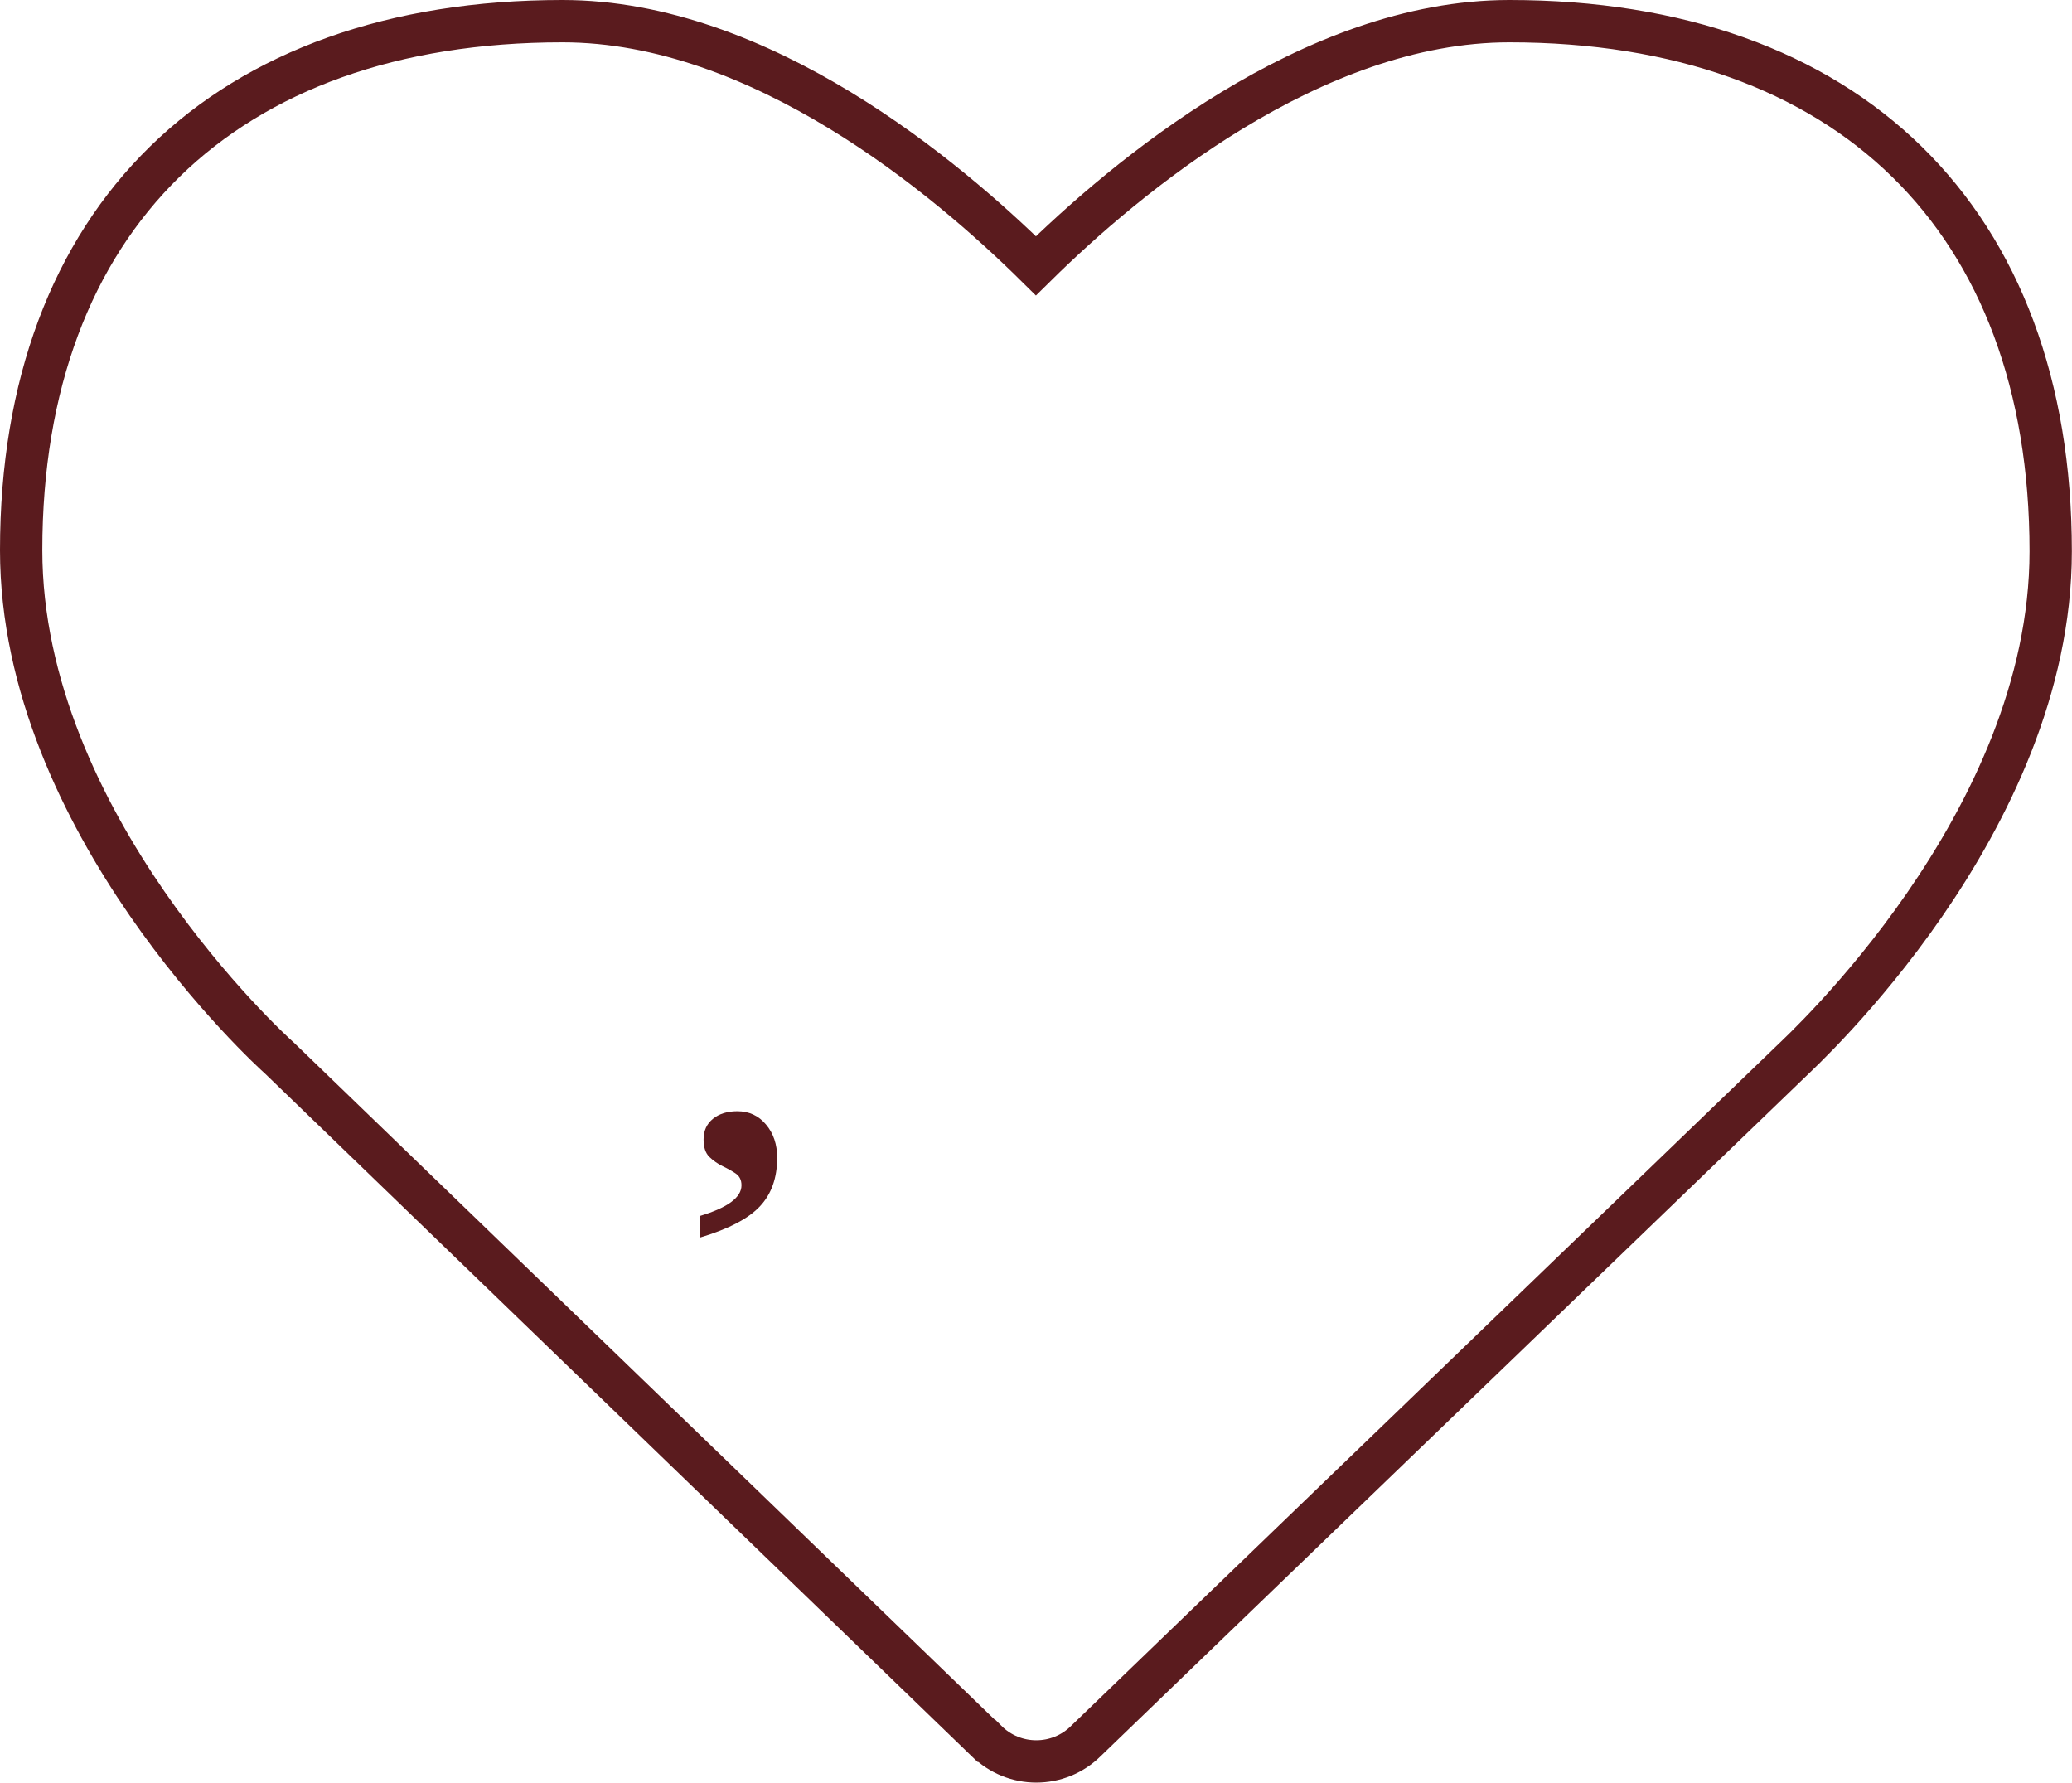
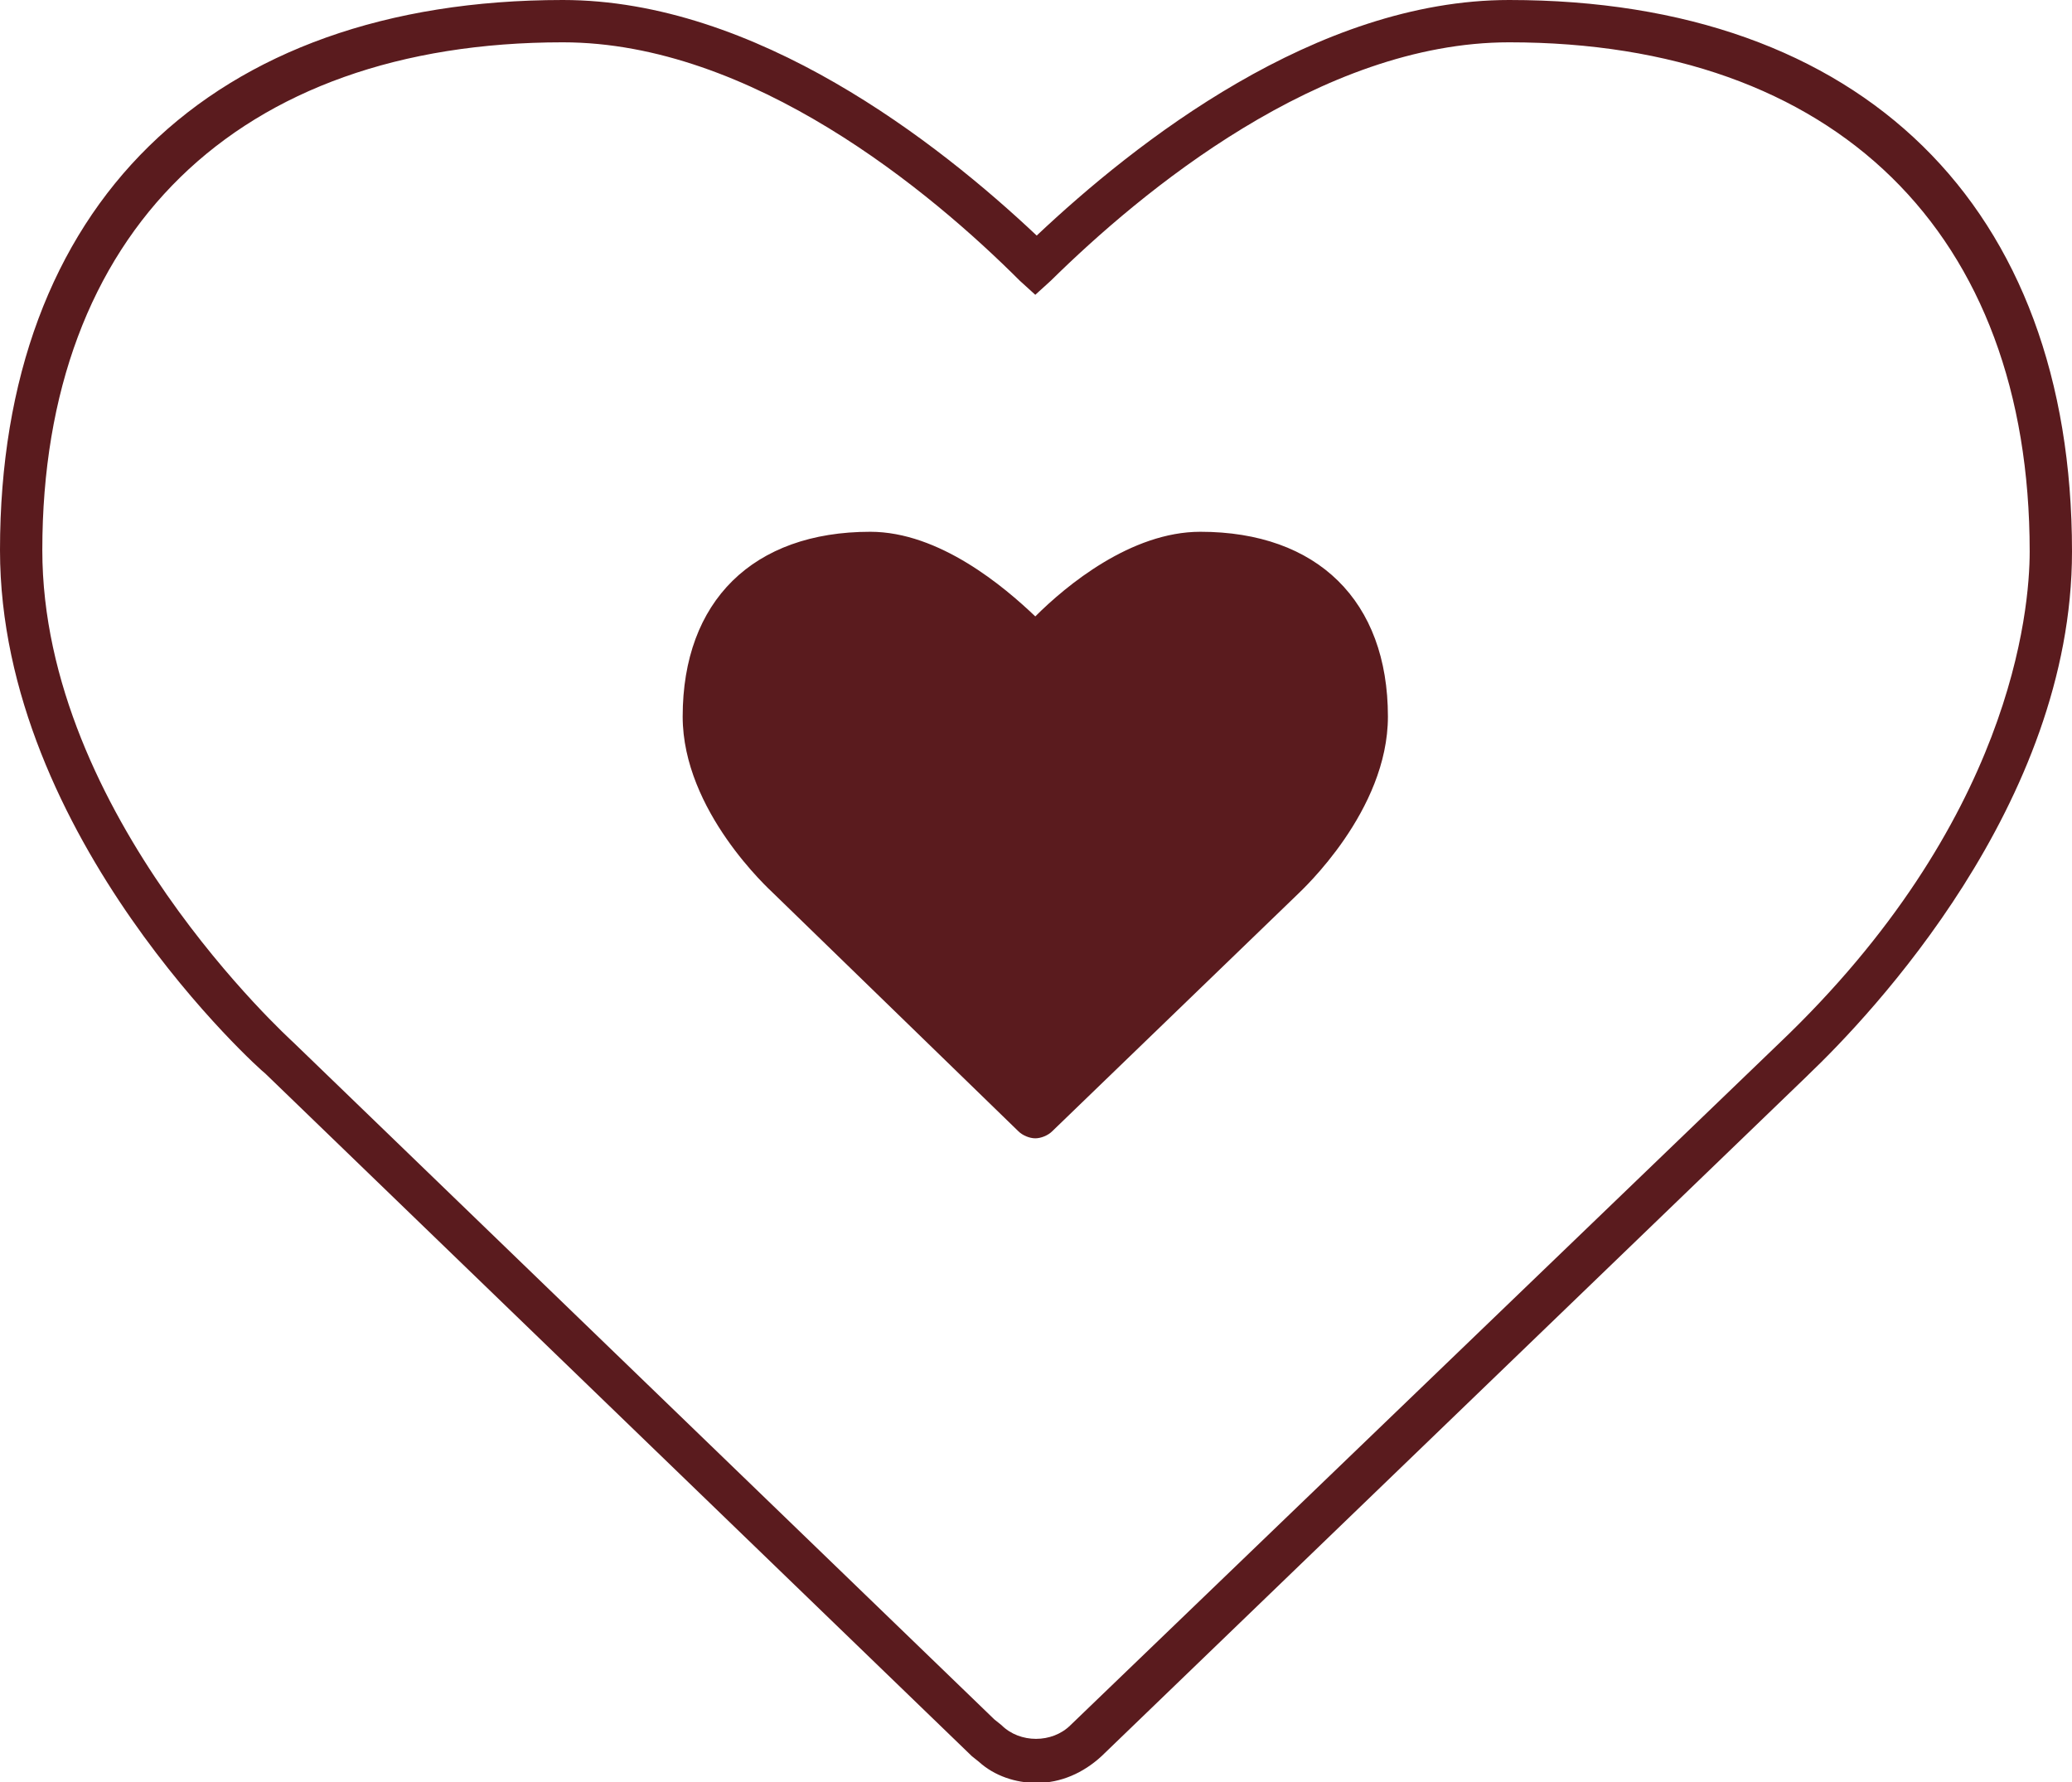
- <svg xmlns="http://www.w3.org/2000/svg" viewBox="0 0 146.89 126.33">
-   <defs>
-     <style>.cls-1{fill:none;stroke:#5a1b1e;stroke-miterlimit:10;stroke-width:3px;}.cls-2{font-size:50px;fill:#5a1b1e;font-family:FontAwesome, FontAwesome;}</style>
-   </defs>
-   <g id="Layer_2" data-name="Layer 2">
+ <svg xmlns="http://www.w3.org/2000/svg" version="1.1" id="Layer_1" x="0px" y="0px" viewBox="0 0 146.9 126.3" style="enable-background:new 0 0 146.9 126.3;" xml:space="preserve">
+   <style type="text/css">
+ 	.st0{fill:#5A1B1E;}
+ 	.st1{enable-background:new    ;}
+ </style>
+   <g id="Layer_2">
    <g id="symbols">
-       <path class="cls-1" d="M69.91,123.39,19.81,75c-.64-.56-18.31-16.7-18.31-36C1.5,15.55,15.87,1.5,39.88,1.5c14.05,0,27.22,11.08,33.56,17.34C79.79,12.58,93,1.5,107,1.5c24,0,38.38,14.05,38.38,37.58,0,19.27-17.66,35.41-18.39,36.13L77,123.39a5,5,0,0,1-7.07,0Z" />
-       <text class="cls-2" transform="translate(48.41 77.08)"></text>
+       <g>
+         <path class="st0" d="M73.5,126.4c-1.5,0-3-0.5-4.1-1.5h0l-0.5-0.4L18.8,76.1C18.6,76,0,59.4,0,39C0,14.6,14.9,0,39.9,0     c13.7,0,26.6,10.1,33.6,16.7C80.5,10.1,93.3,0,107,0c25,0,39.9,14.6,39.9,39.1c0,17.9-14.3,32.9-18.7,37.1l-0.1,0.1l-50,48.2     C76.8,125.7,75.2,126.4,73.5,126.4z M70.5,121.9L70.5,121.9l0.5,0.4c1.3,1.3,3.6,1.3,4.9,0L126.1,74     c16.5-15.7,17.8-30.7,17.8-34.9C143.9,16.5,130.1,3,107,3C93.6,3,80.9,13.6,74.5,19.9l-1.1,1l-1.1-1C66,13.6,53.3,3,39.9,3     C16.8,3,3,16.5,3,39c0,18.8,17.6,34.7,17.8,34.9L70.5,121.9z" />
+       </g>
+       <g class="st1">
+         <path class="st0" d="M72.2,80.2L54.8,63.3c-0.2-0.2-6.4-5.8-6.4-12.5c0-8.2,5-13.1,13.3-13.1c4.9,0,9.5,3.9,11.7,6     c2.2-2.2,6.8-6,11.7-6c8.3,0,13.3,4.9,13.3,13.1c0,6.7-6.1,12.3-6.4,12.6L74.6,80.2c-0.3,0.3-0.8,0.5-1.2,0.5     S72.5,80.5,72.2,80.2z" />
+       </g>
    </g>
  </g>
</svg>
